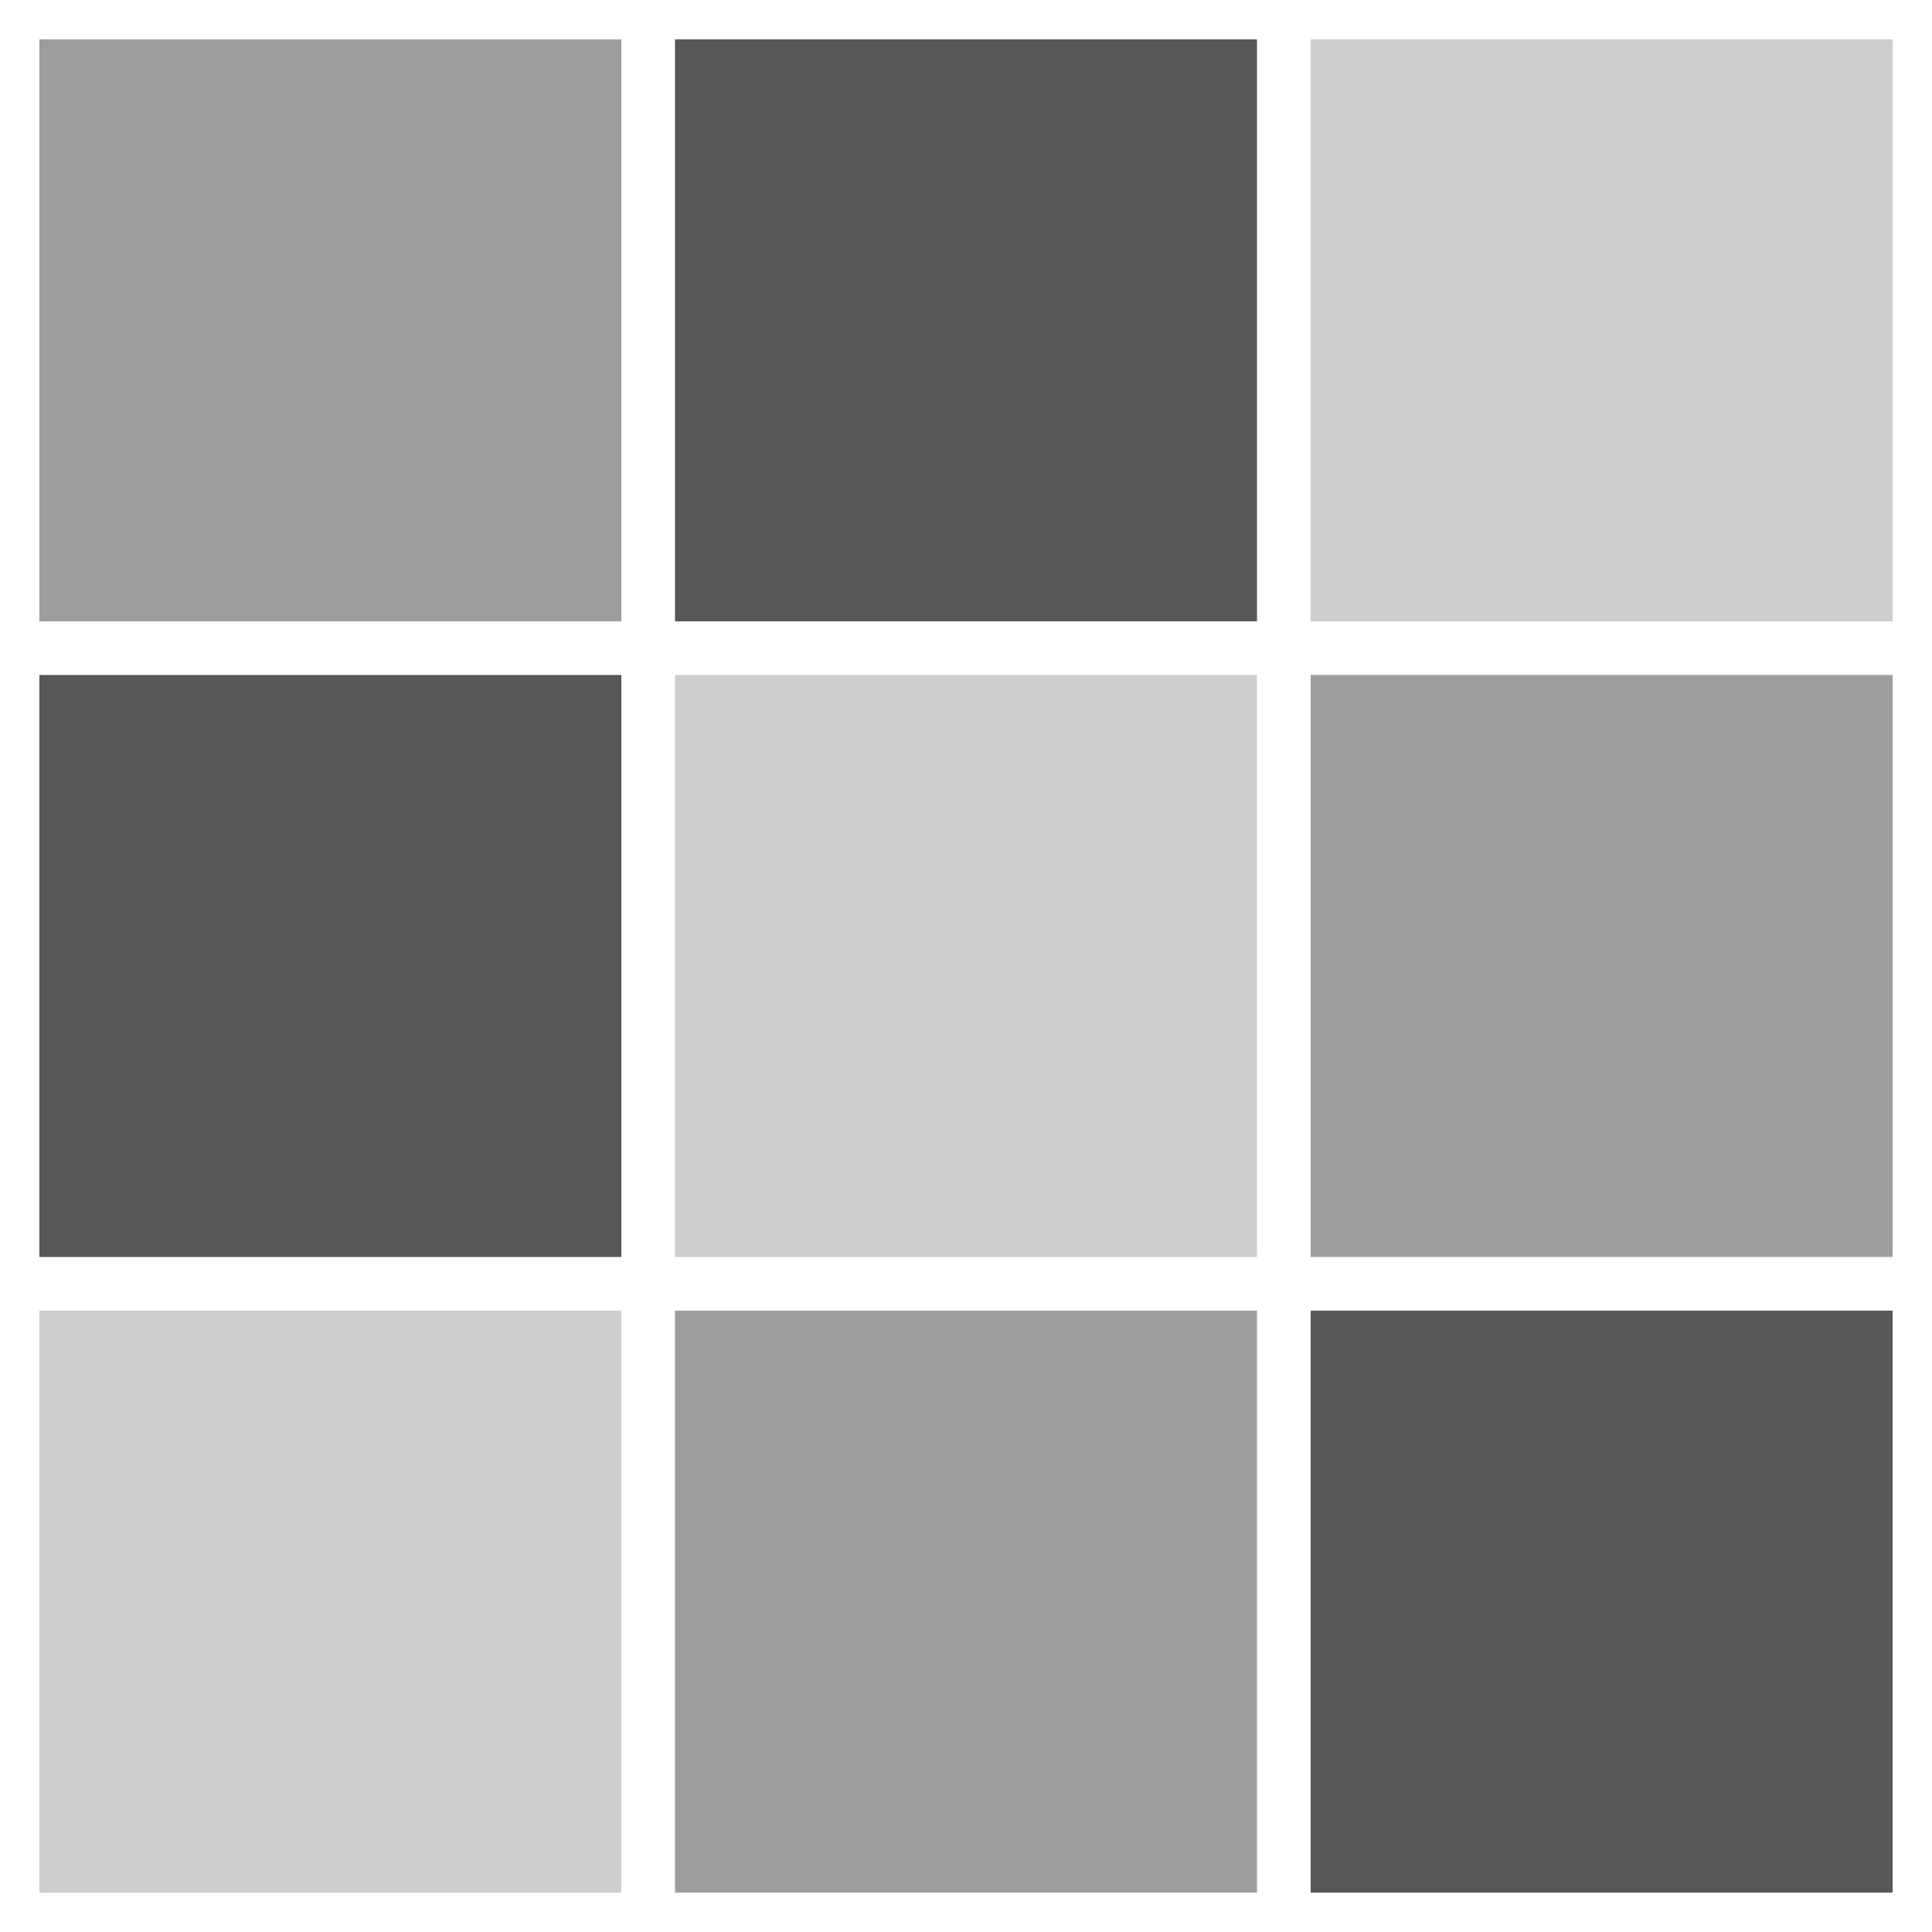
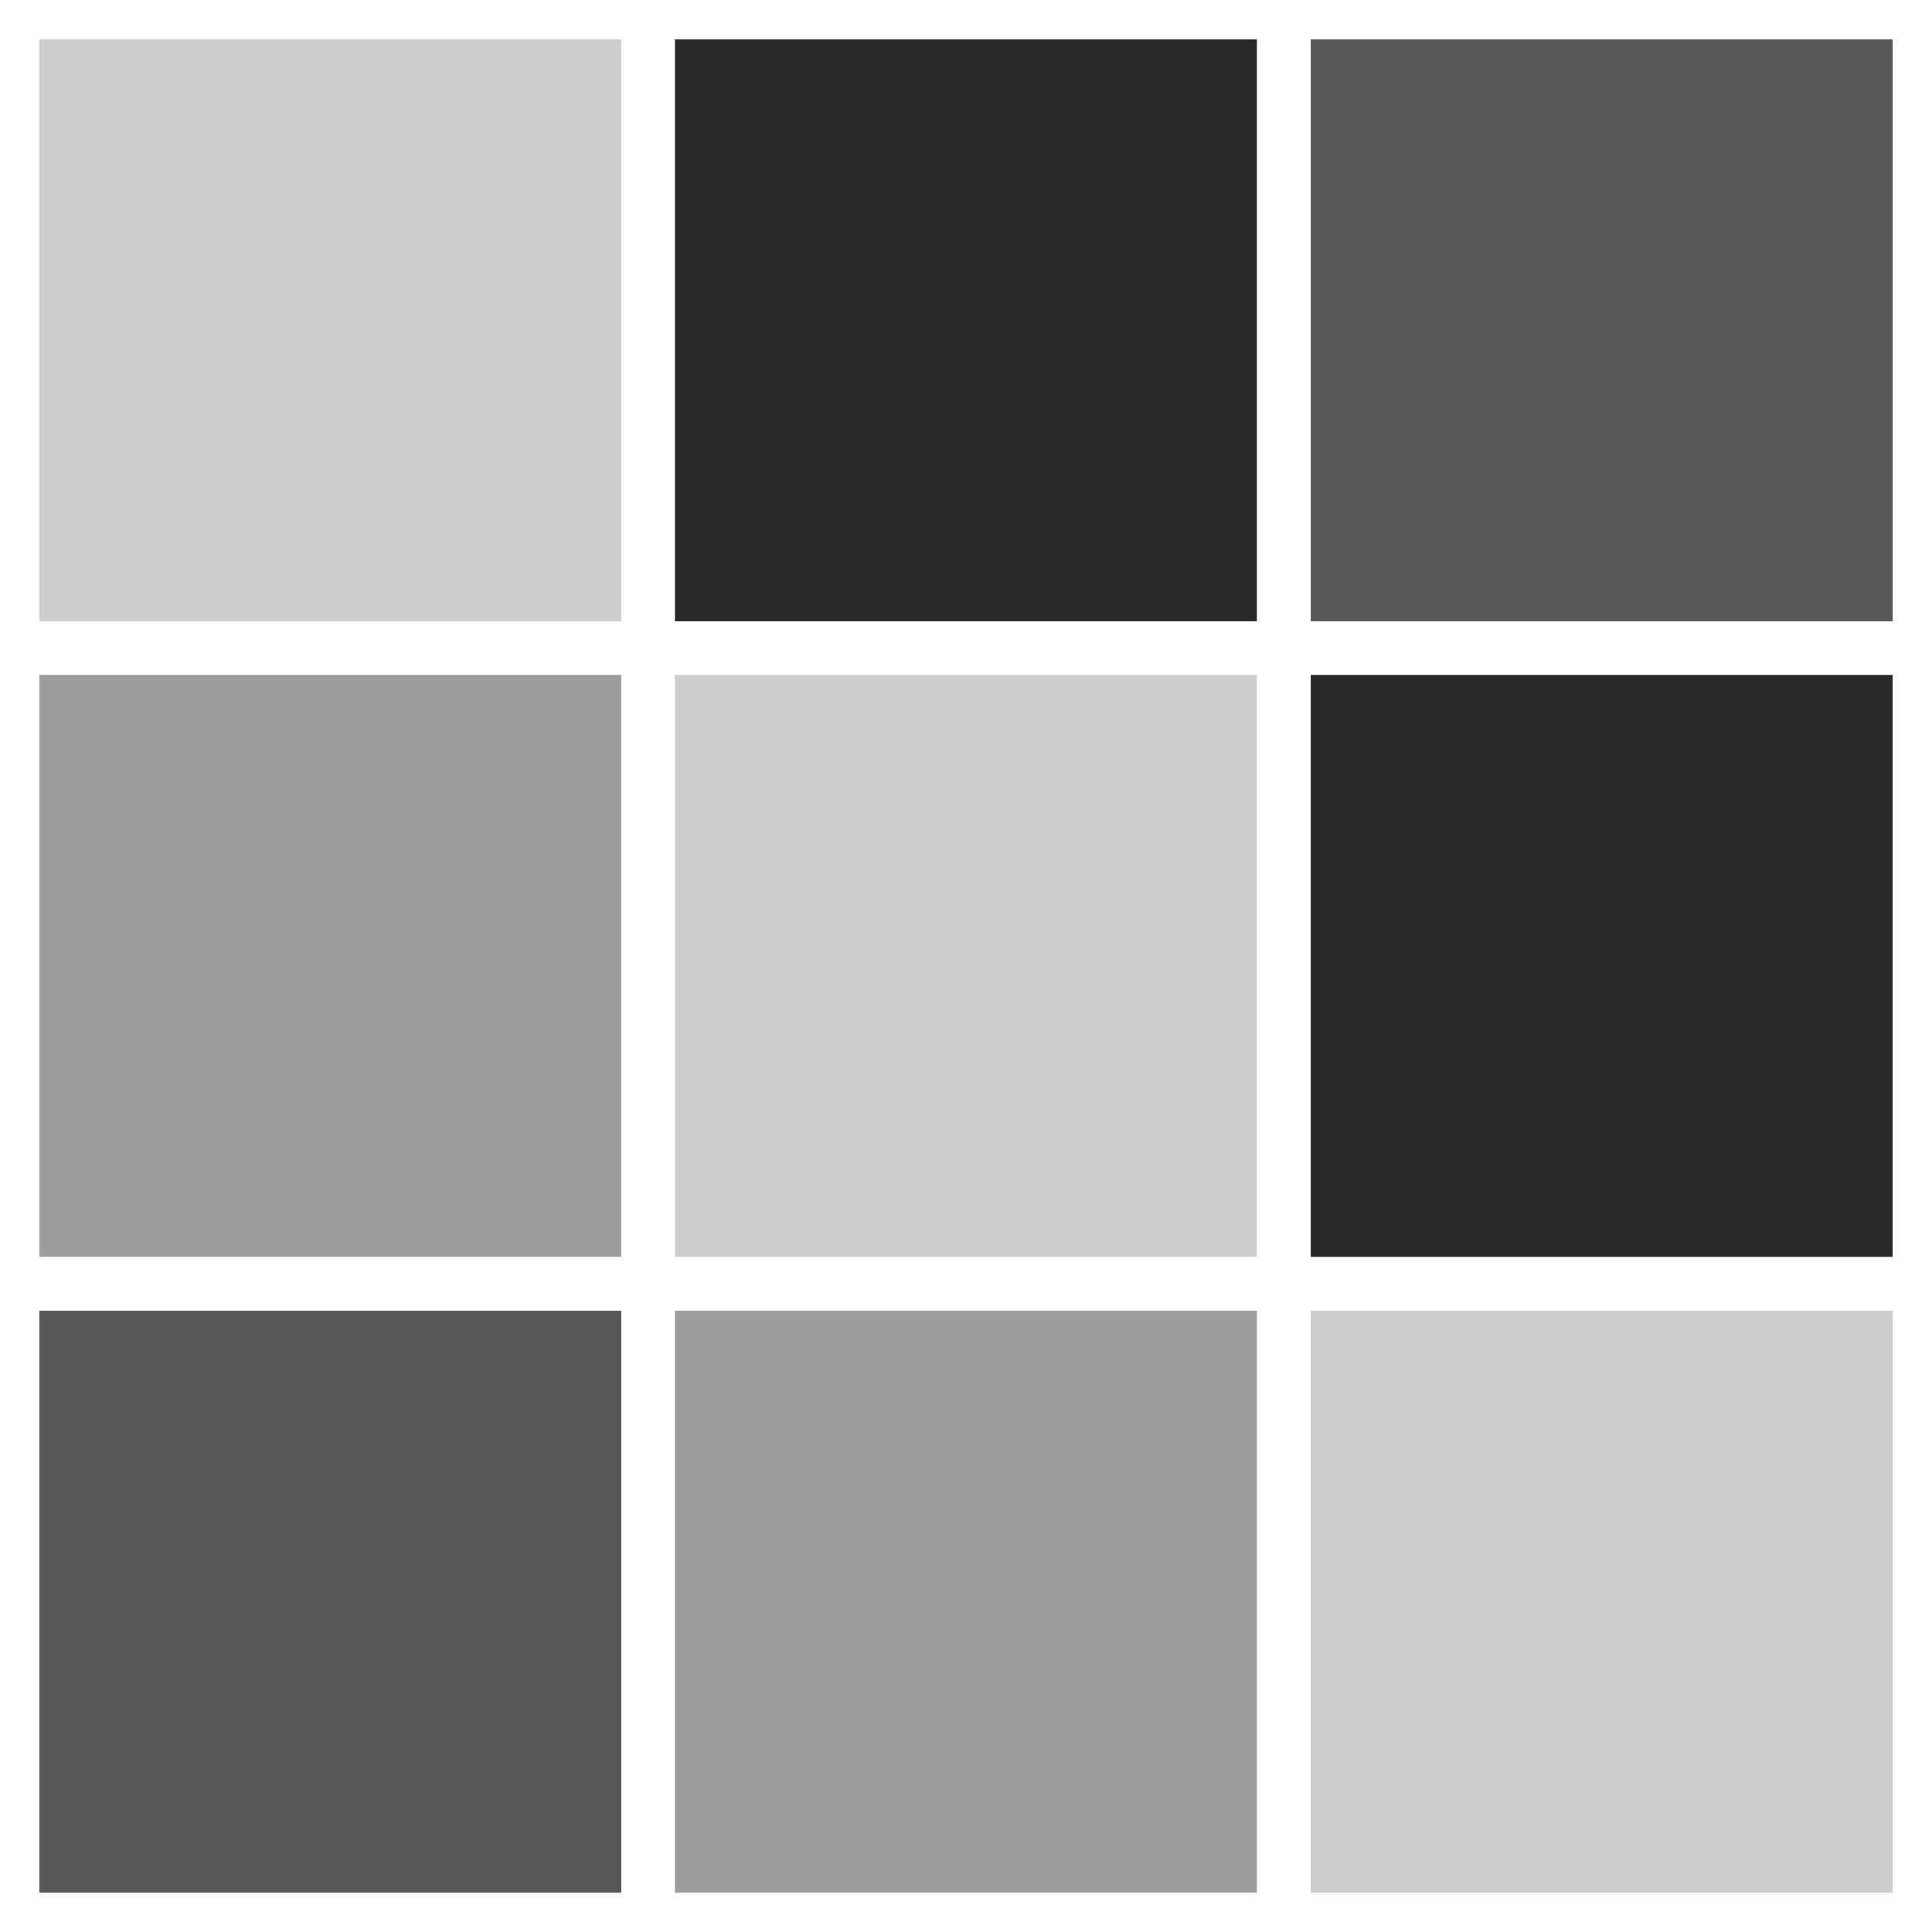
- <svg xmlns="http://www.w3.org/2000/svg" id="Layer_1" data-name="Layer 1" viewBox="0 0 1080 1080">
-   <defs>
-     <style>.cls-1{fill:#9d9d9d;}.cls-2{fill:#575757;}.cls-3{fill:#cdcdcd;}</style>
-   </defs>
-   <rect class="cls-1" x="22" y="22" width="325.33" height="325.33" />
-   <rect class="cls-2" x="377.33" y="22" width="325.33" height="325.33" />
-   <rect class="cls-3" x="732.67" y="22" width="325.33" height="325.33" />
-   <rect class="cls-2" x="22" y="377.33" width="325.33" height="325.33" />
-   <rect class="cls-3" x="377.33" y="377.33" width="325.33" height="325.33" />
-   <rect class="cls-1" x="732.67" y="377.33" width="325.33" height="325.33" />
-   <rect class="cls-3" x="22" y="732.67" width="325.33" height="325.33" />
-   <rect class="cls-1" x="377.33" y="732.67" width="325.33" height="325.33" />
-   <rect class="cls-2" x="732.67" y="732.67" width="325.33" height="325.33" />
+ <svg xmlns="http://www.w3.org/2000/svg" version="1.1" id="Layer_1" x="0px" y="0px" viewBox="0 0 1080 1080" style="enable-background:new 0 0 1080 1080;" xml:space="preserve">
+   <style type="text/css">
+ 	.st0{fill:#CDCDCD;}
+ 	.st1{fill:#282828;}
+ 	.st2{fill:#575757;}
+ 	.st3{fill:#9D9D9D;}
+ </style>
+   <rect x="22" y="22" class="st0" width="325.3" height="325.3" />
+   <rect x="377.3" y="22" class="st1" width="325.3" height="325.3" />
+   <rect x="732.7" y="22" class="st2" width="325.3" height="325.3" />
+   <rect x="22" y="377.3" class="st3" width="325.3" height="325.3" />
+   <rect x="377.3" y="377.3" class="st0" width="325.3" height="325.3" />
+   <rect x="732.7" y="377.3" class="st1" width="325.3" height="325.3" />
+   <rect x="22" y="732.7" class="st2" width="325.3" height="325.3" />
+   <rect x="377.3" y="732.7" class="st3" width="325.3" height="325.3" />
+   <rect x="732.7" y="732.7" class="st0" width="325.3" height="325.3" />
</svg>
